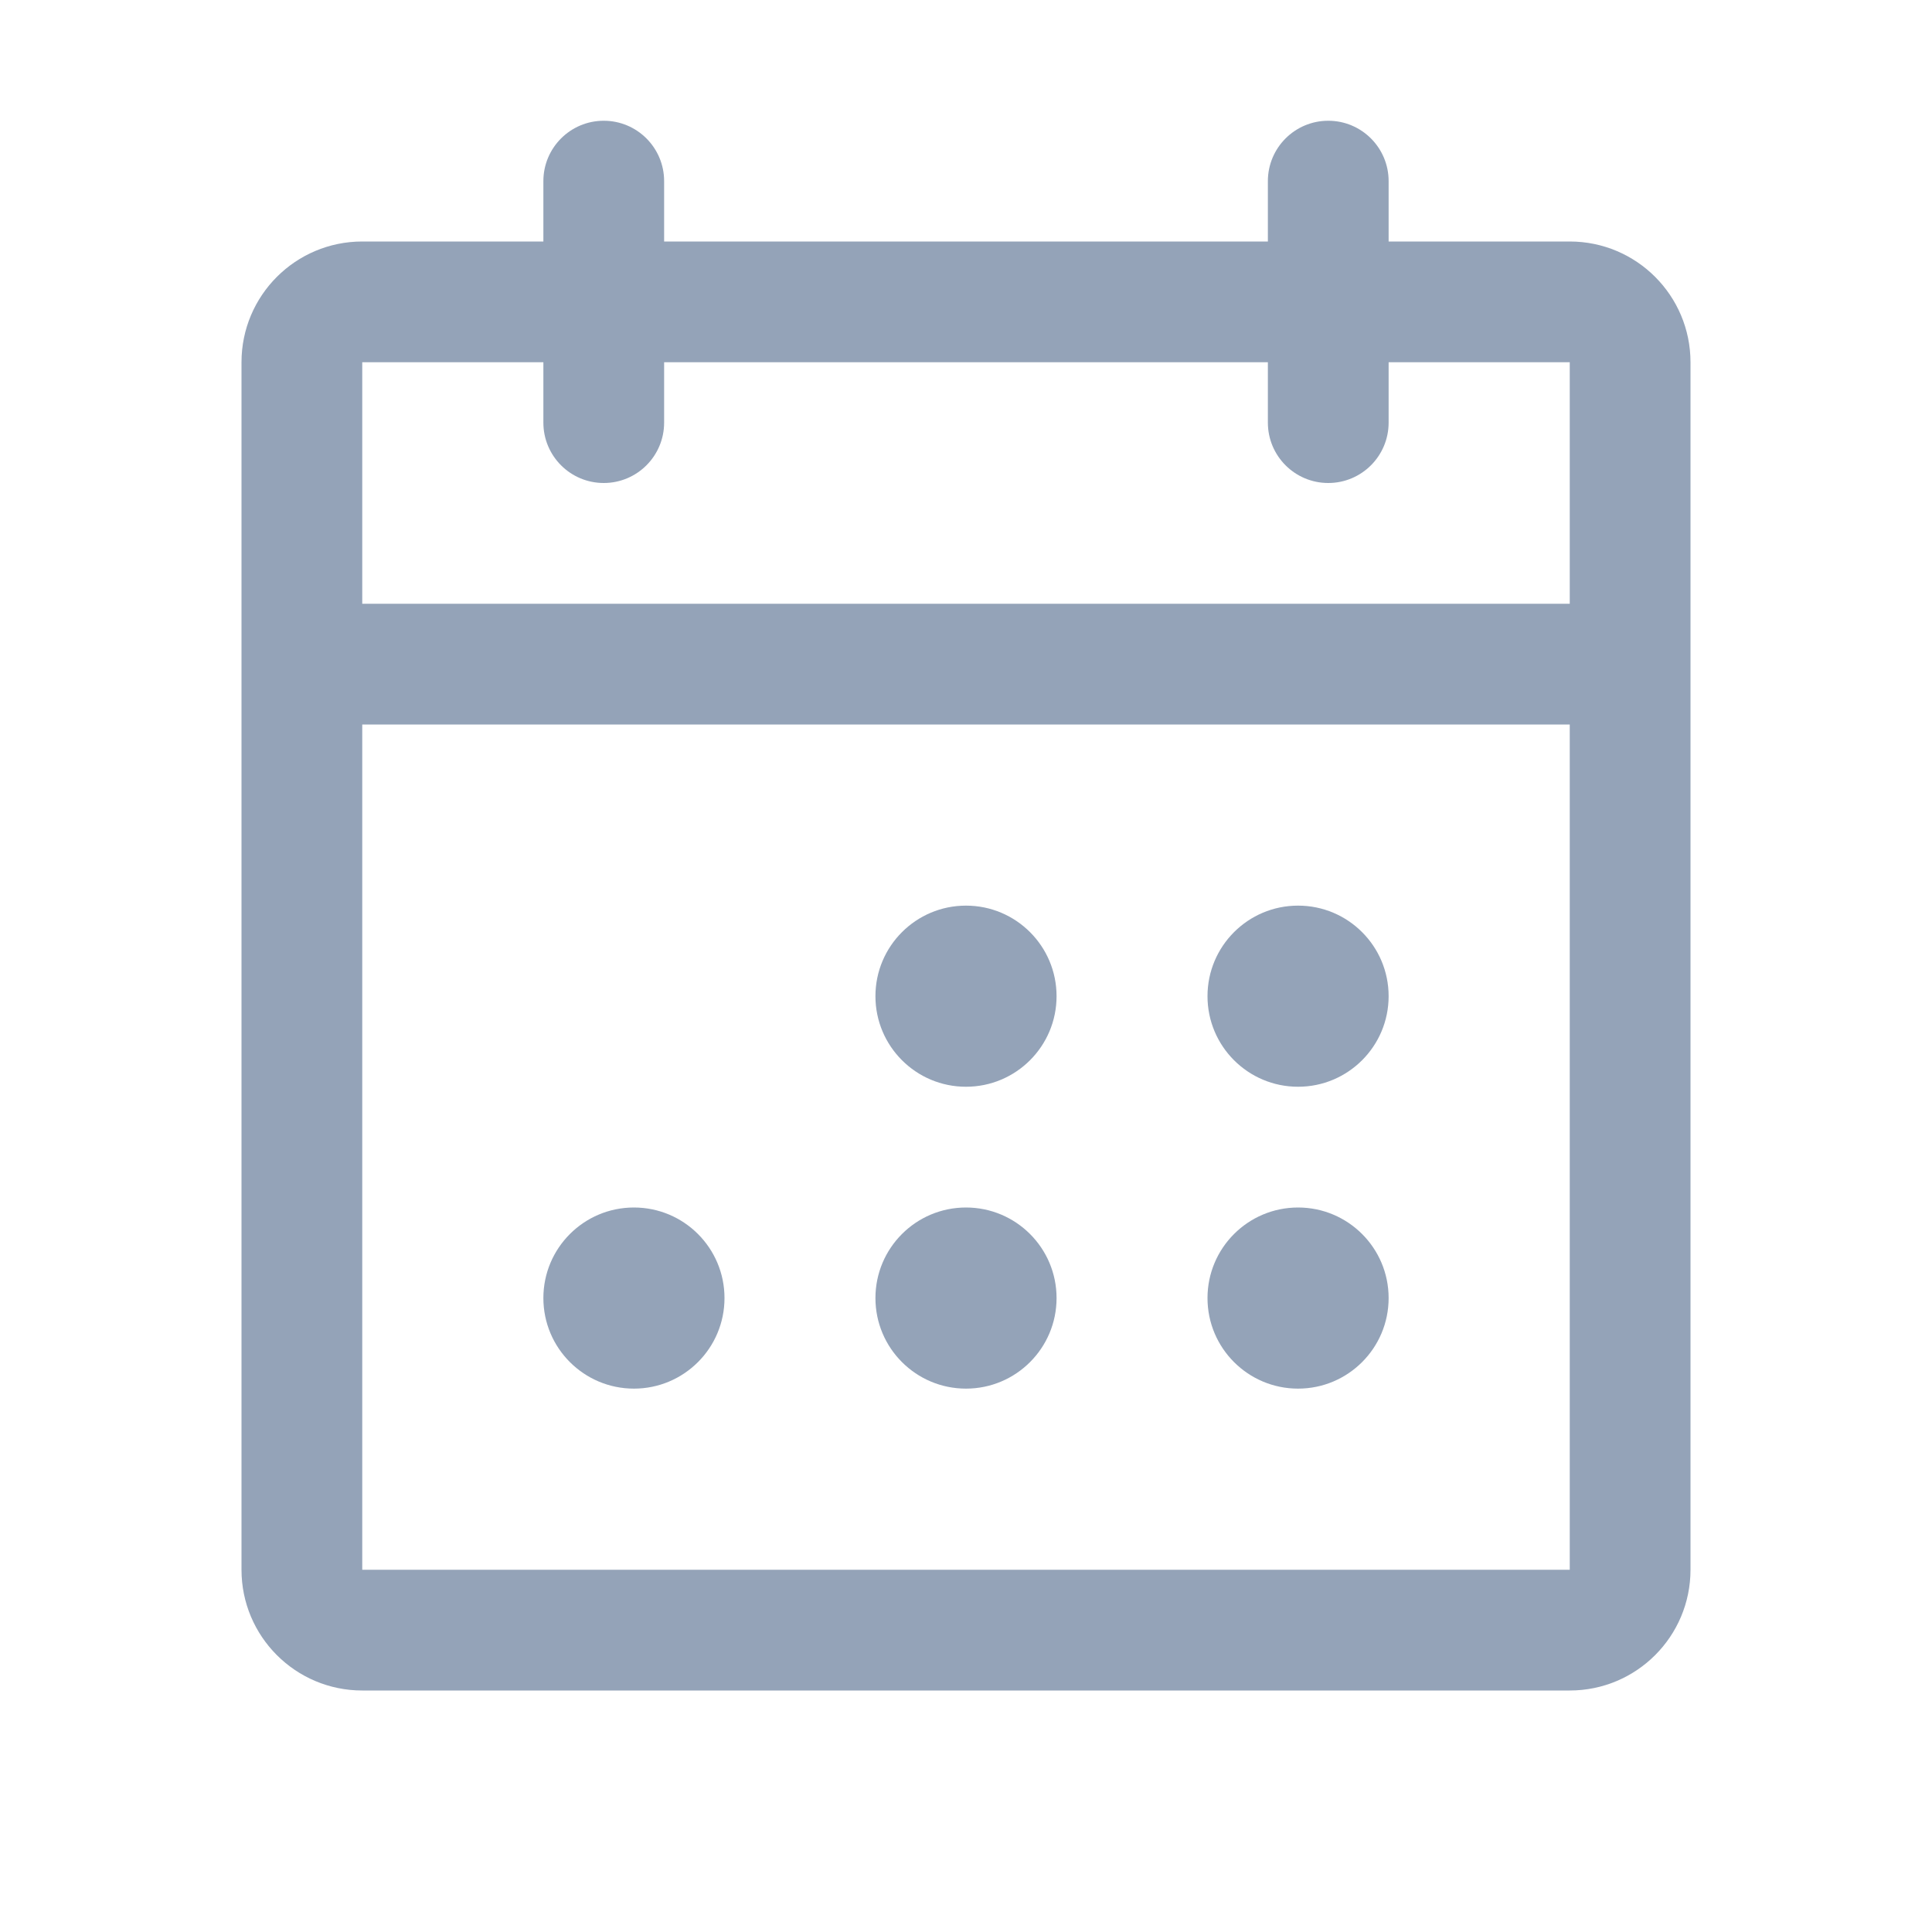
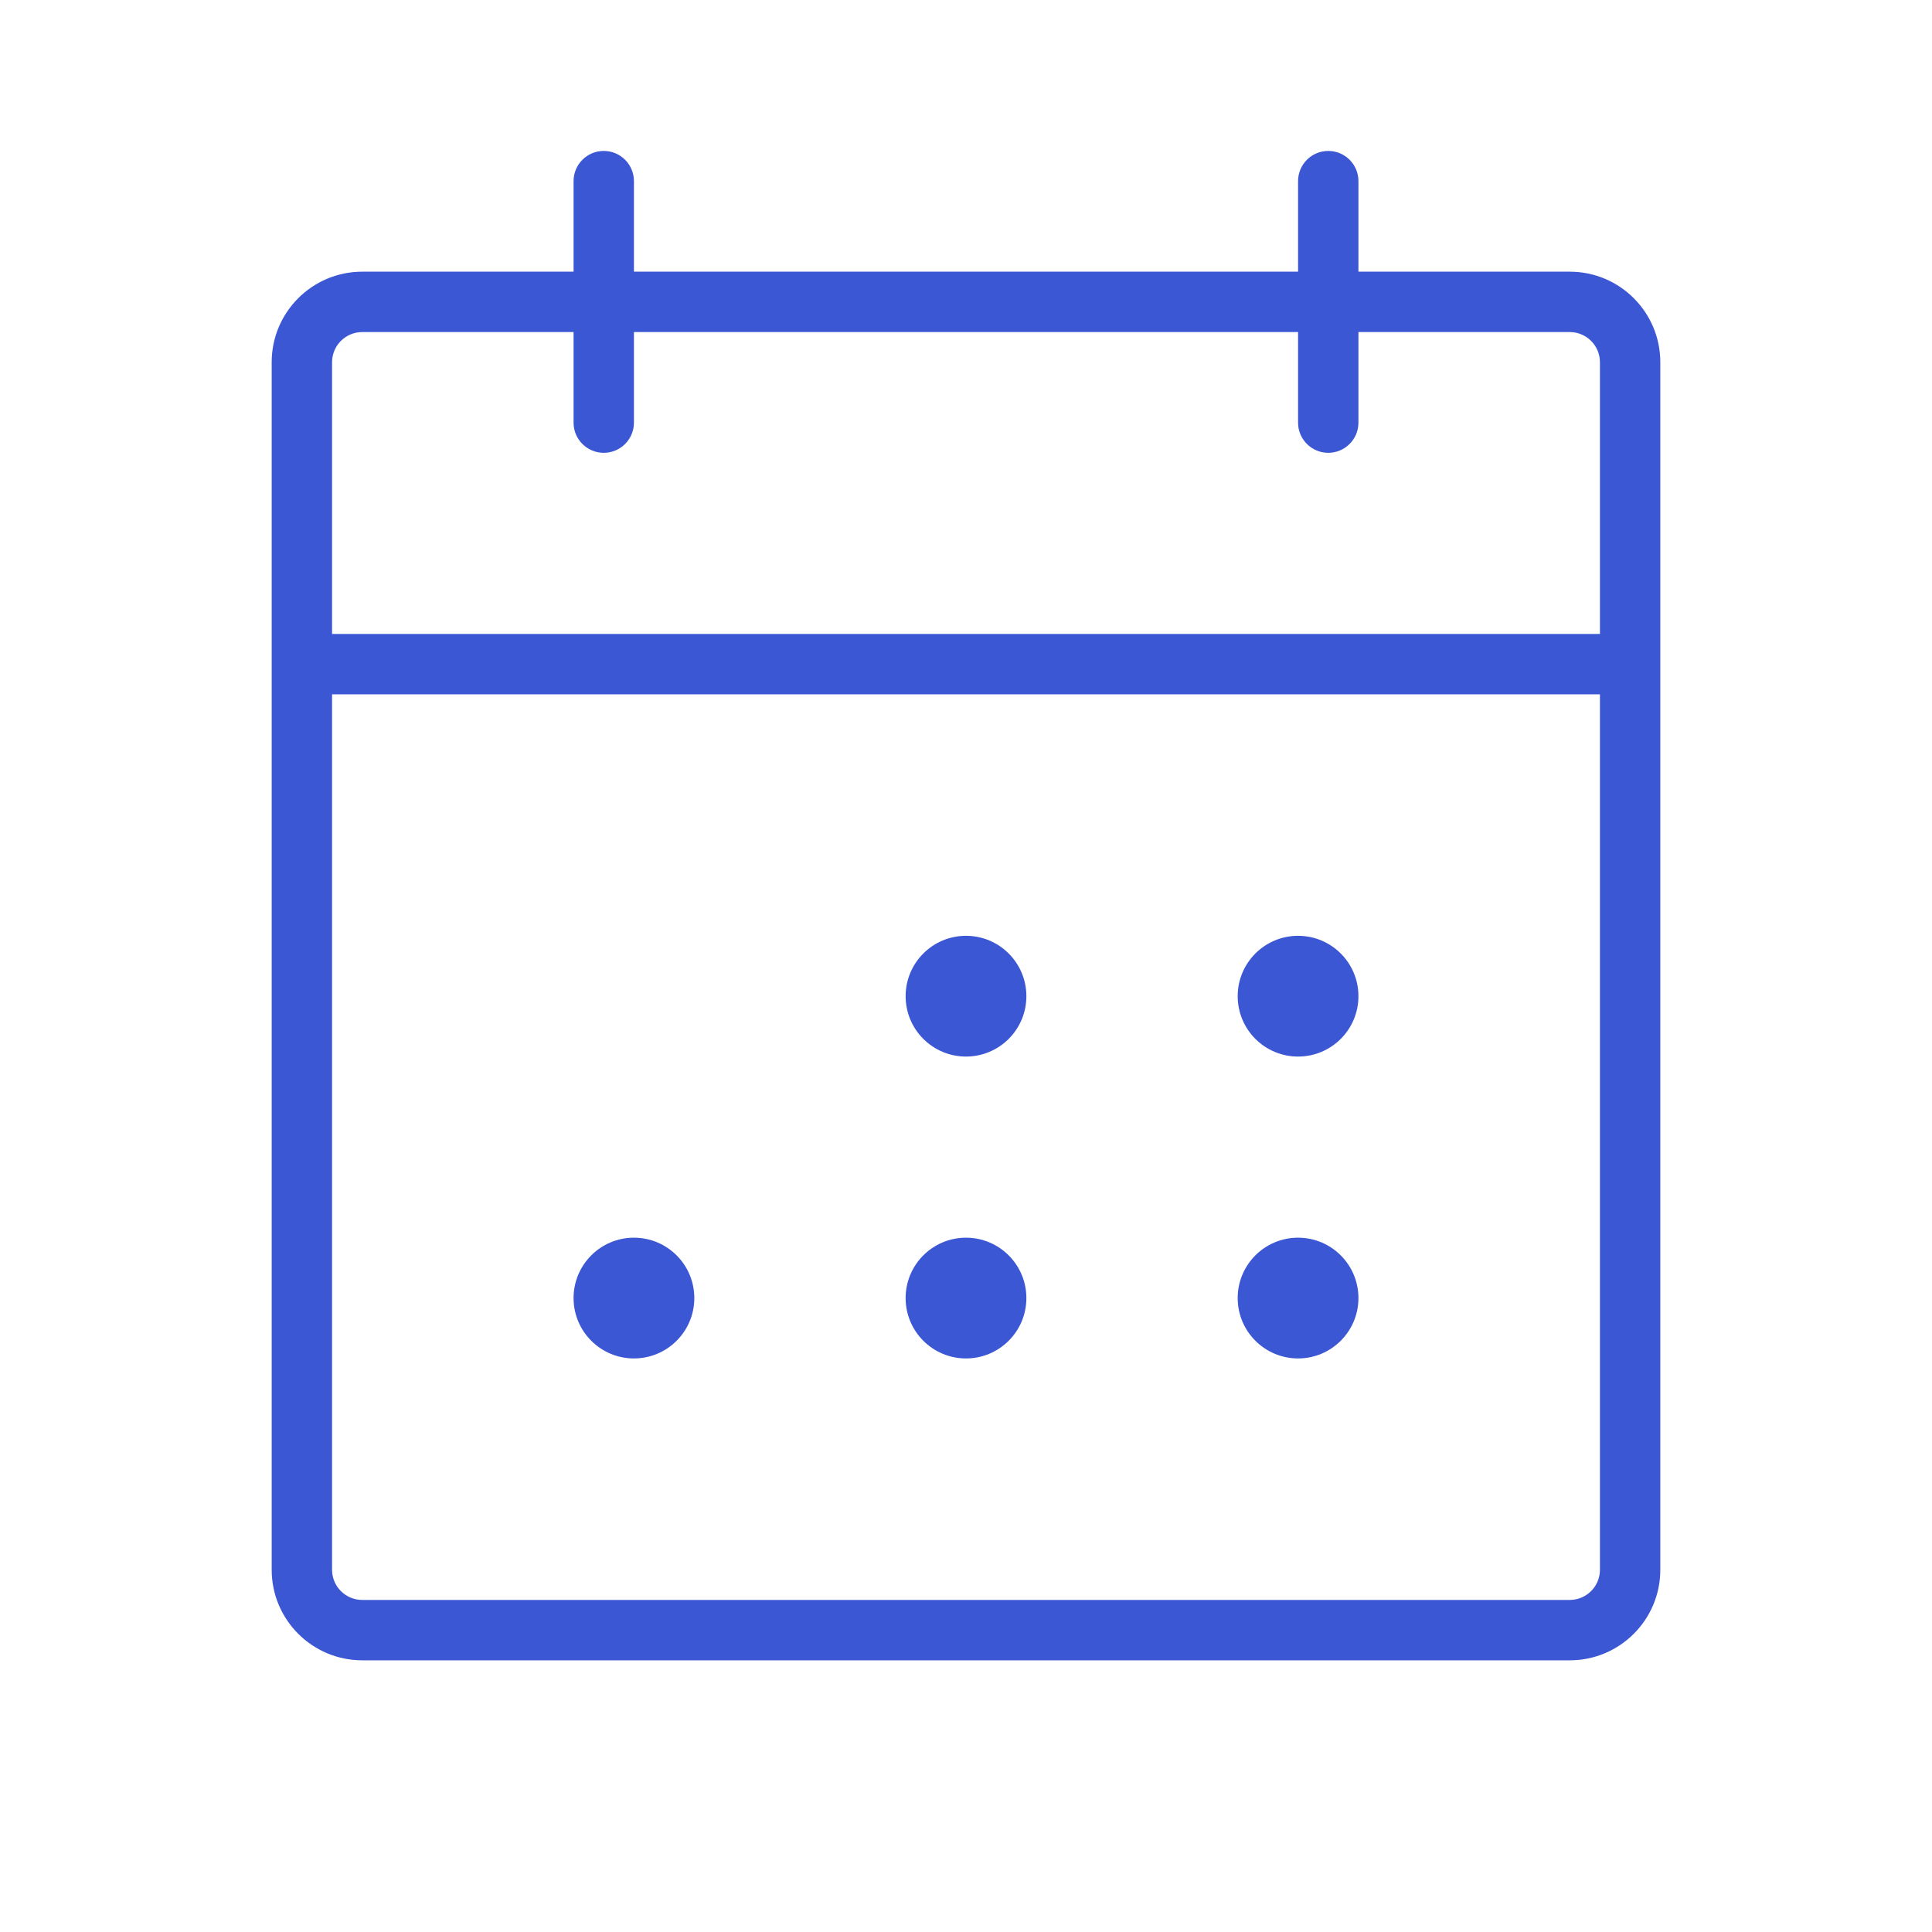
- <svg xmlns="http://www.w3.org/2000/svg" width="16" height="16" fill="#94a3b8" viewBox="0 0 256 256">
-   <path d="M208,32H184V24a8,8,0,0,0-16,0v8H88V24a8,8,0,0,0-16,0v8H48A16,16,0,0,0,32,48V208a16,16,0,0,0,16,16H208a16,16,0,0,0,16-16V48A16,16,0,0,0,208,32ZM72,48v8a8,8,0,0,0,16,0V48h80v8a8,8,0,0,0,16,0V48h24V80H48V48ZM208,208H48V96H208V208Zm-68-76a12,12,0,1,1-12-12A12,12,0,0,1,140,132Zm44,0a12,12,0,1,1-12-12A12,12,0,0,1,184,132ZM96,172a12,12,0,1,1-12-12A12,12,0,0,1,96,172Zm44,0a12,12,0,1,1-12-12A12,12,0,0,1,140,172Zm44,0a12,12,0,1,1-12-12A12,12,0,0,1,184,172Z" />
+ <svg xmlns="http://www.w3.org/2000/svg" width="16" height="16" fill="#3c57d3" viewBox="0 0 256 256">
+   <path d="M208,36H180V24a4,4,0,0,0-8,0V36H84V24a4,4,0,0,0-8,0V36H48A12,12,0,0,0,36,48V208a12,12,0,0,0,12,12H208a12,12,0,0,0,12-12V48A12,12,0,0,0,208,36ZM48,44H76V56a4,4,0,0,0,8,0V44h88V56a4,4,0,0,0,8,0V44h28a4,4,0,0,1,4,4V84H44V48A4,4,0,0,1,48,44ZM208,212H48a4,4,0,0,1-4-4V92H212V208A4,4,0,0,1,208,212Zm-72-80a8,8,0,1,1-8-8A8,8,0,0,1,136,132Zm44,0a8,8,0,1,1-8-8A8,8,0,0,1,180,132ZM92,172a8,8,0,1,1-8-8A8,8,0,0,1,92,172Zm44,0a8,8,0,1,1-8-8A8,8,0,0,1,136,172Zm44,0a8,8,0,1,1-8-8A8,8,0,0,1,180,172Z" />
</svg>
